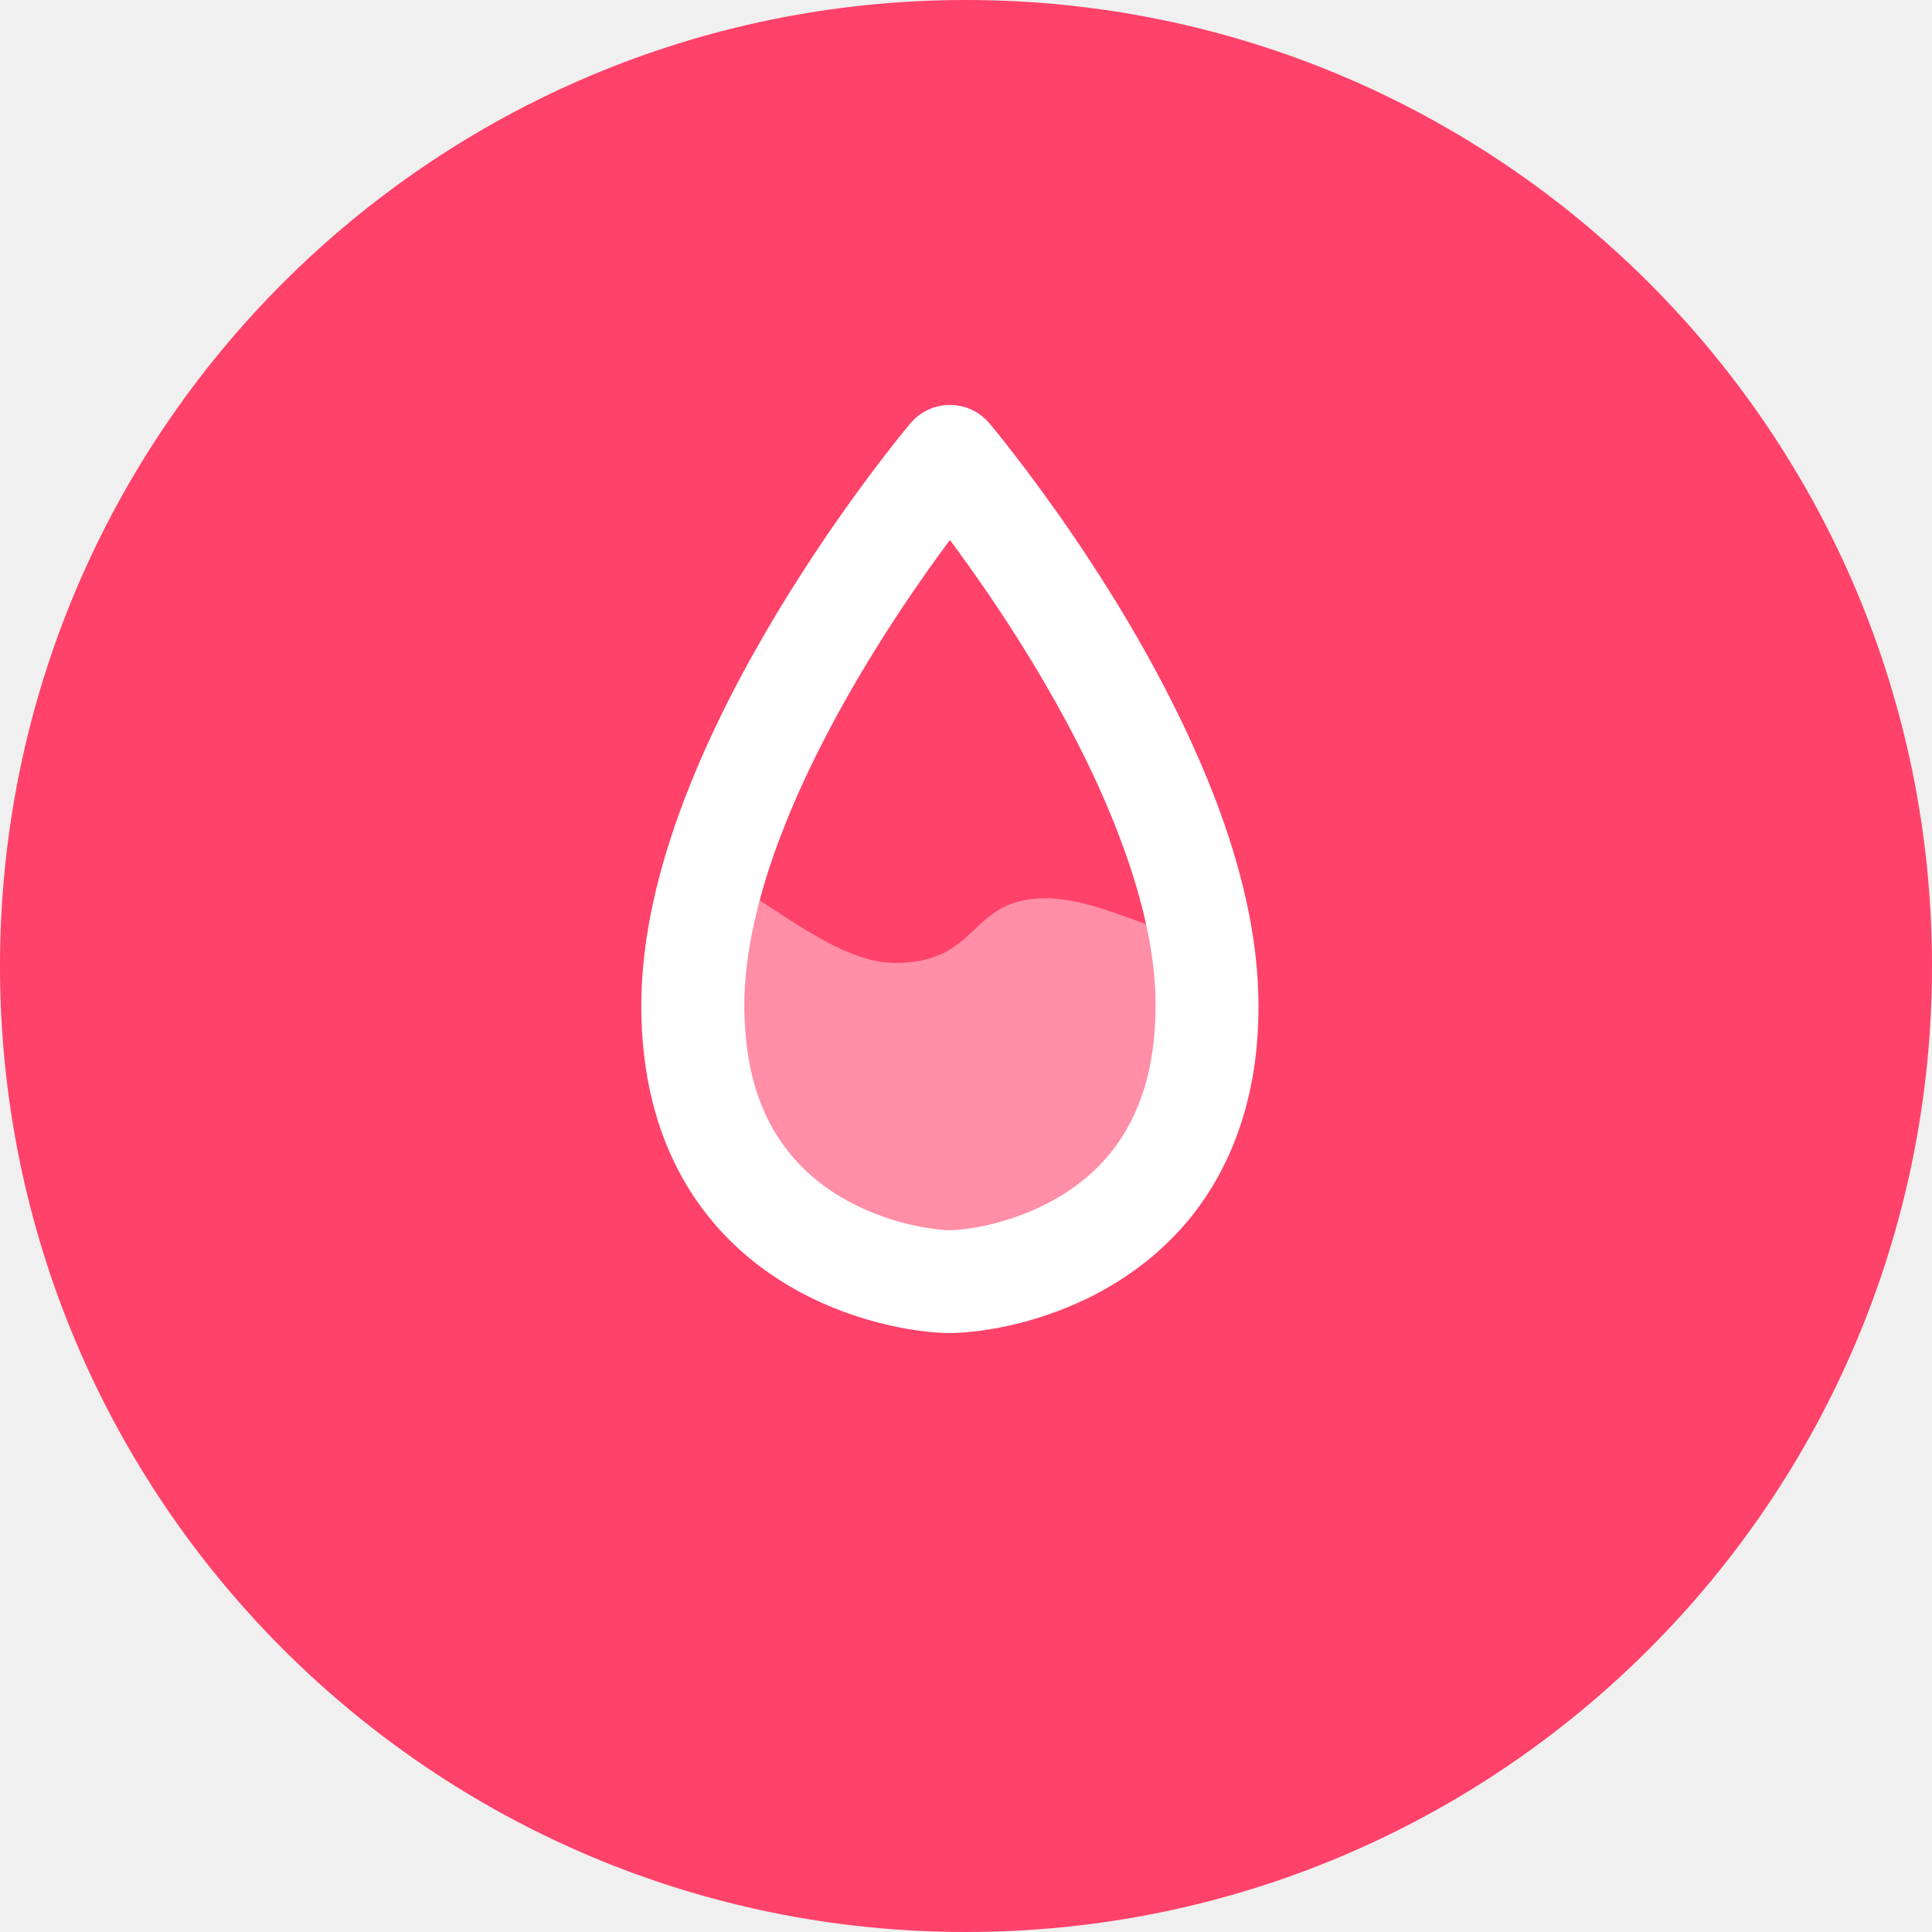
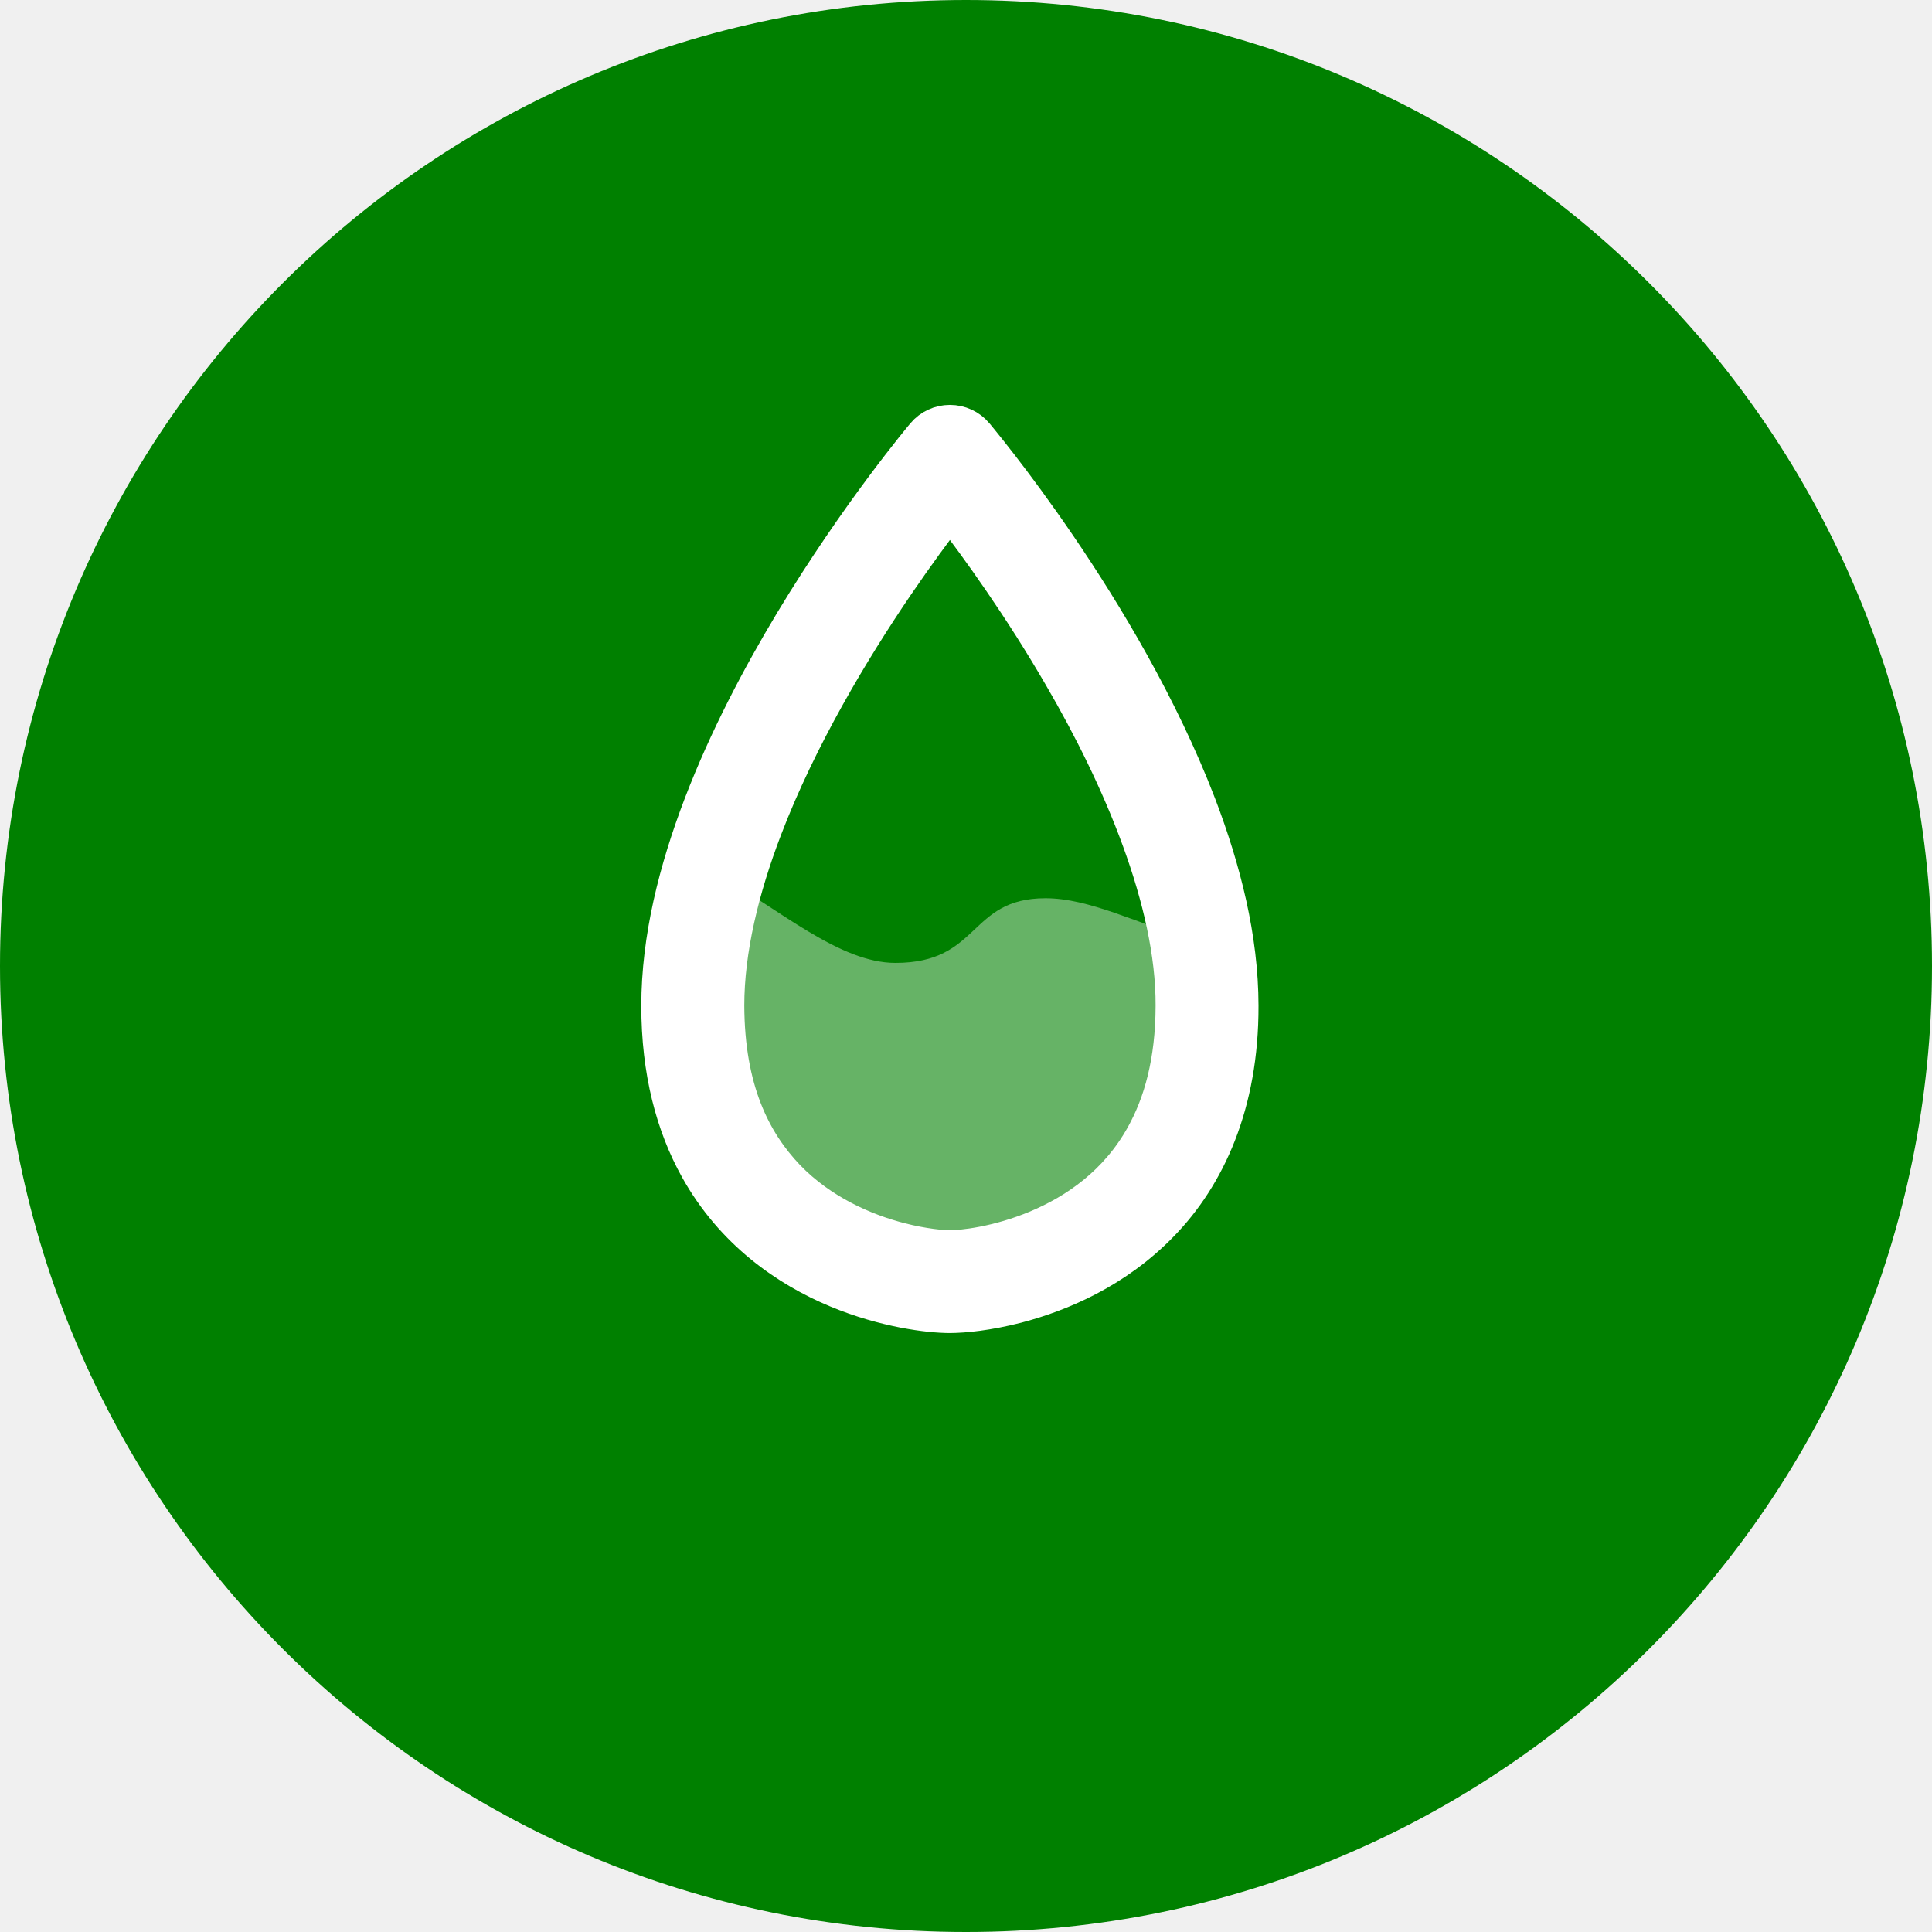
<svg xmlns="http://www.w3.org/2000/svg" version="1.1" id="图层_1" x="0px" y="0px" width="60px" height="60px" viewBox="0 0 60 60" enable-background="new 0 0 60 60" xml:space="preserve">
-   <circle fill="#FF426A" cx="30" cy="30" r="30" />
+   <circle fill="#008000" cx="30" cy="30" r="30" />
  <g transform="matrix(1,0,0,1,7.5,5.25)">
    <path opacity="0.4" fill="#FFFFFF" d="M24.968,22.646c-2.401,0-2.012,2.008-4.661,2.008c-1.734,0-3.601-1.664-5.624-2.814    c-0.41,1.396-0.669,2.797-0.669,4.139c0,7.604,6.651,8.573,7.986,8.573c1.333,0,7.985-0.97,7.985-8.573    c0-0.633-0.072-1.278-0.173-1.931C27.744,23.393,26.317,22.646,24.968,22.646z" />
    <path fill="#FFFFFF" stroke="#FFFFFF" stroke-miterlimit="10" d="M29.764,19.715c-2.345-6.101-6.889-11.451-6.923-11.502    C22.631,7.966,22.326,7.825,22,7.825s-0.63,0.141-0.841,0.389c-0.022,0.029-2.049,2.429-4.094,5.821    c-1.021,1.697-2.048,3.643-2.829,5.681c-0.779,2.038-1.318,4.171-1.32,6.263c-0.002,2.06,0.456,3.745,1.197,5.078    c1.114,2.007,2.826,3.163,4.349,3.799c0.764,0.32,1.487,0.514,2.096,0.633c0.612,0.117,1.098,0.159,1.442,0.16    c0.454-0.003,1.18-0.073,2.087-0.305c1.349-0.353,3.082-1.07,4.515-2.552c1.437-1.476,2.492-3.725,2.482-6.813    C31.081,23.887,30.543,21.753,29.764,19.715z M27.965,29.994c-0.819,1.475-2.07,2.33-3.277,2.839    c-0.601,0.252-1.184,0.411-1.664,0.504c-0.479,0.094-0.867,0.12-1.023,0.119c-0.213,0.002-0.821-0.049-1.535-0.235    c-1.084-0.278-2.438-0.86-3.484-1.947c-1.042-1.094-1.858-2.681-1.867-5.295c-0.001-1.708,0.457-3.608,1.175-5.482    c1.074-2.811,2.719-5.55,4.093-7.568c0.625-0.917,1.186-1.676,1.617-2.24c0.829,1.082,2.149,2.903,3.416,5.091    c1.825,3.127,3.486,6.991,3.472,10.199C28.885,27.722,28.512,29.008,27.965,29.994z" />
  </g>
</svg>
